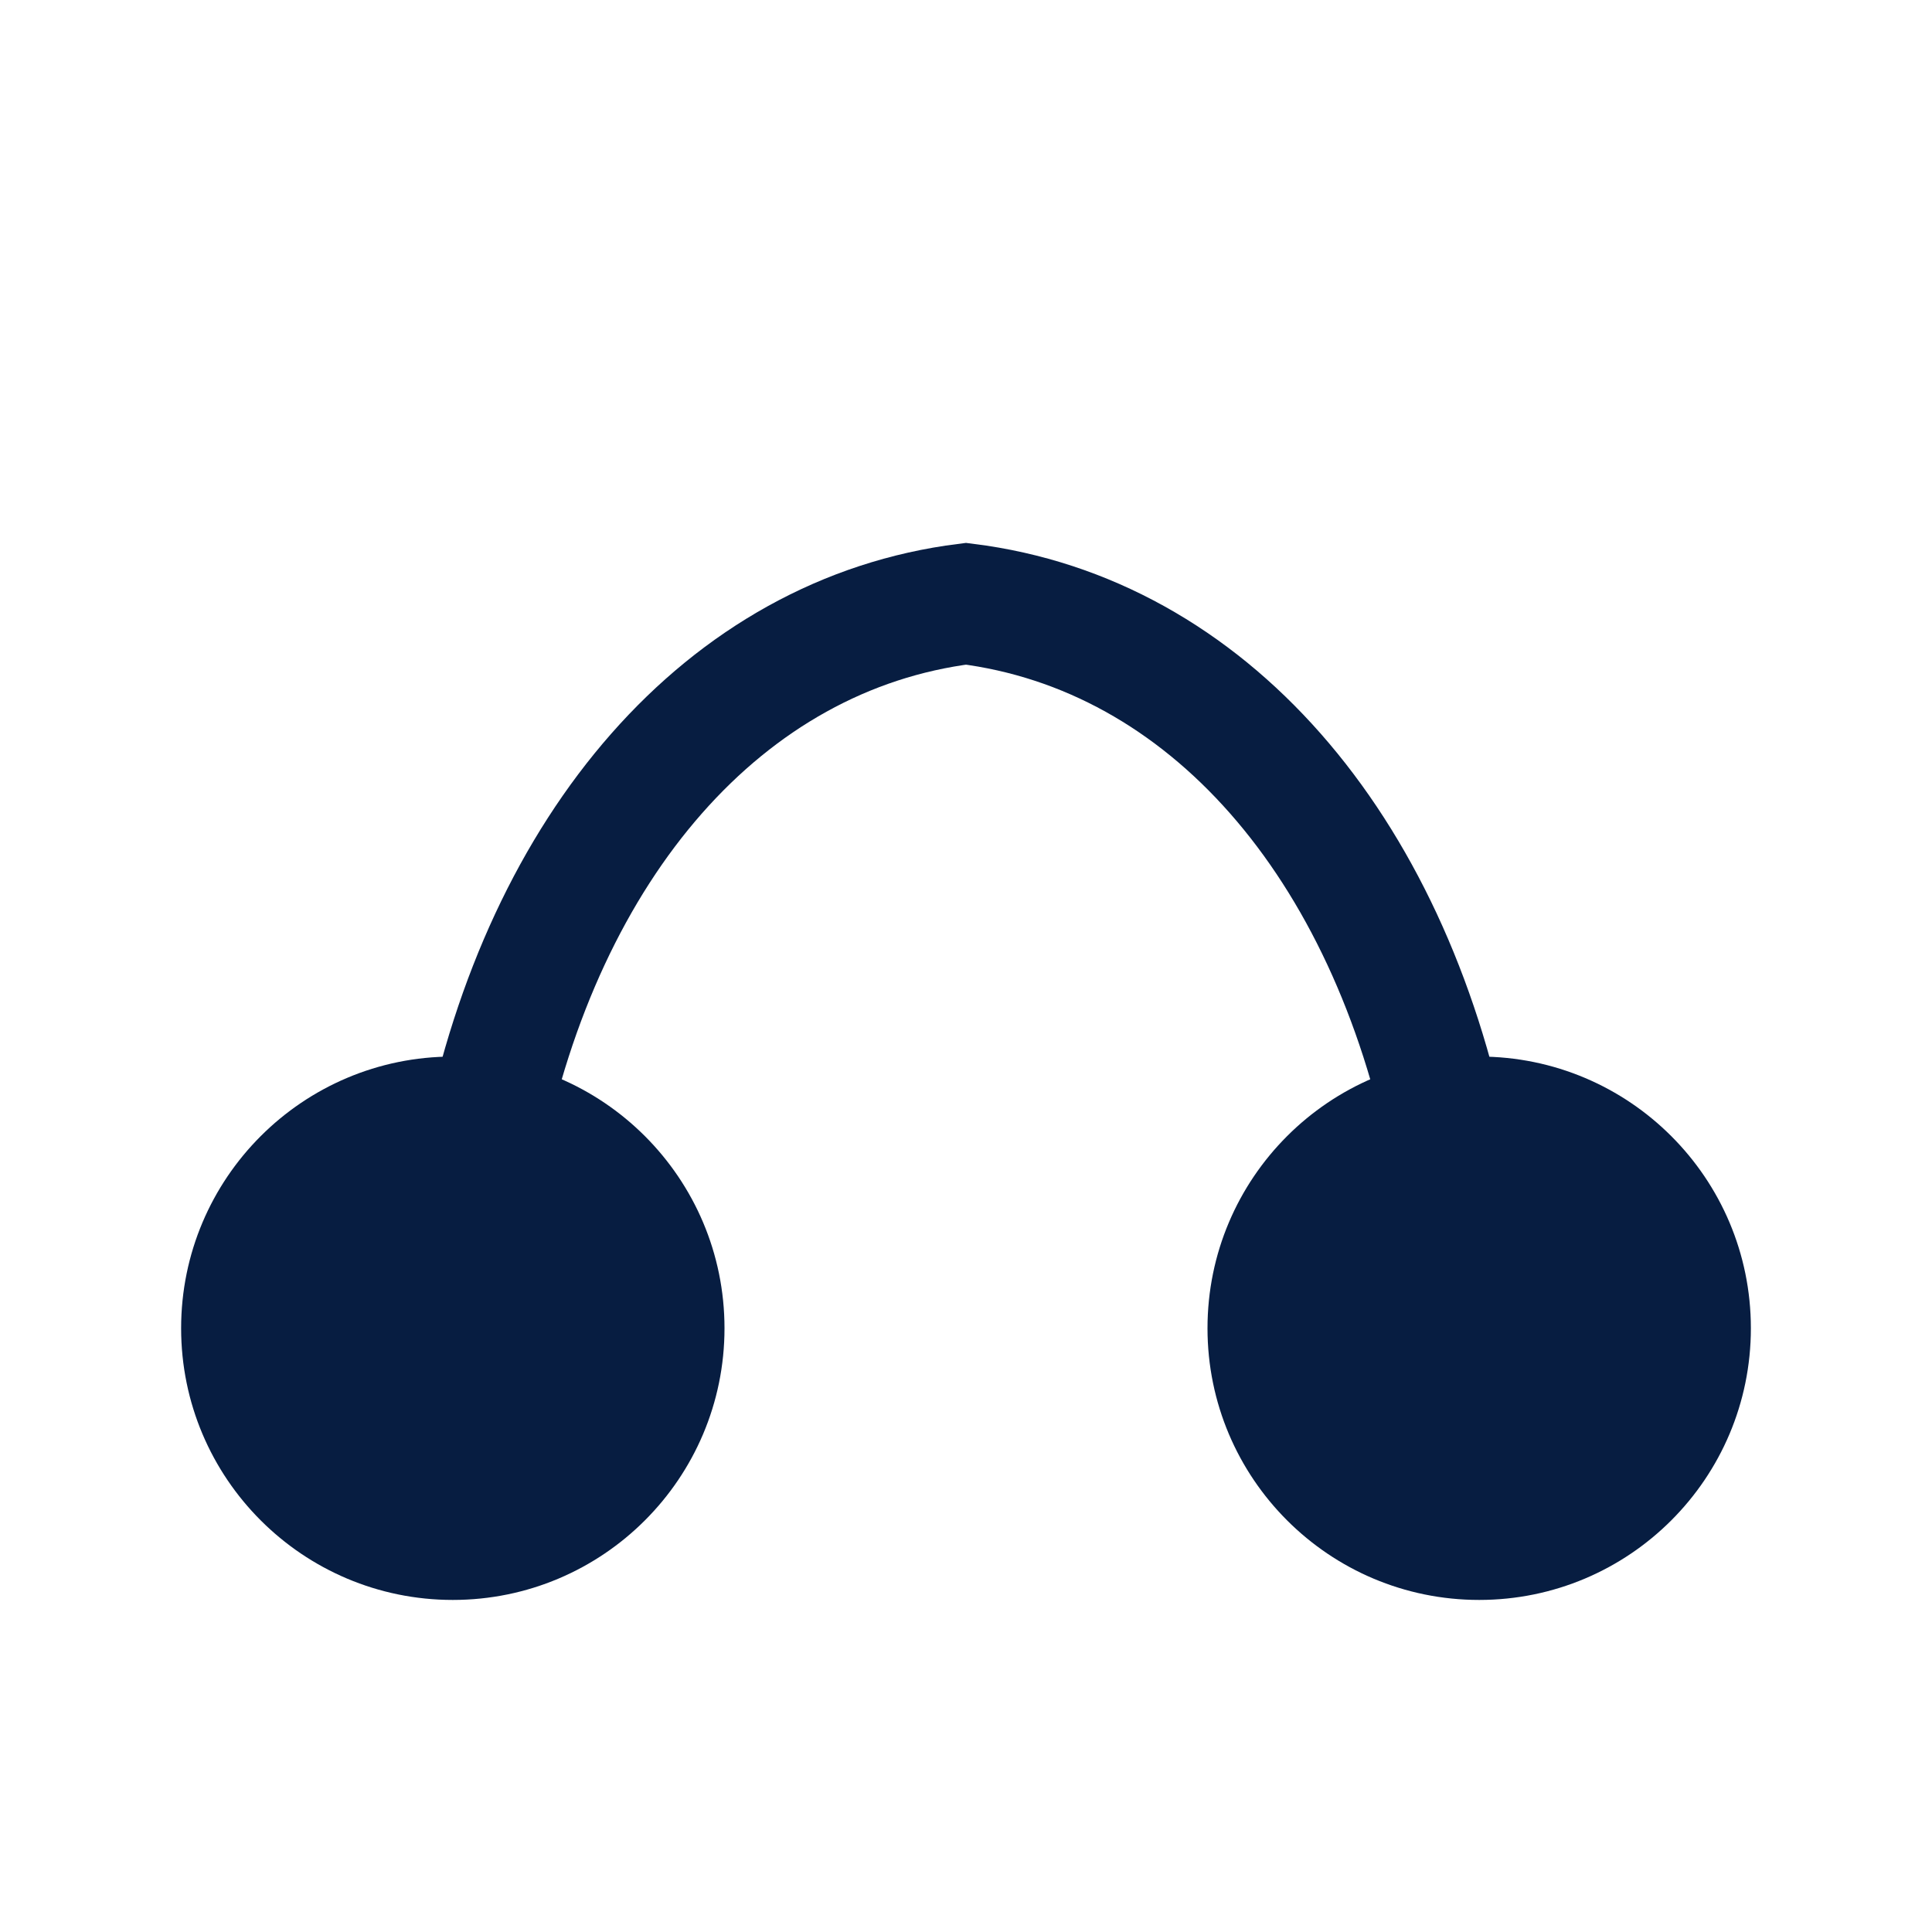
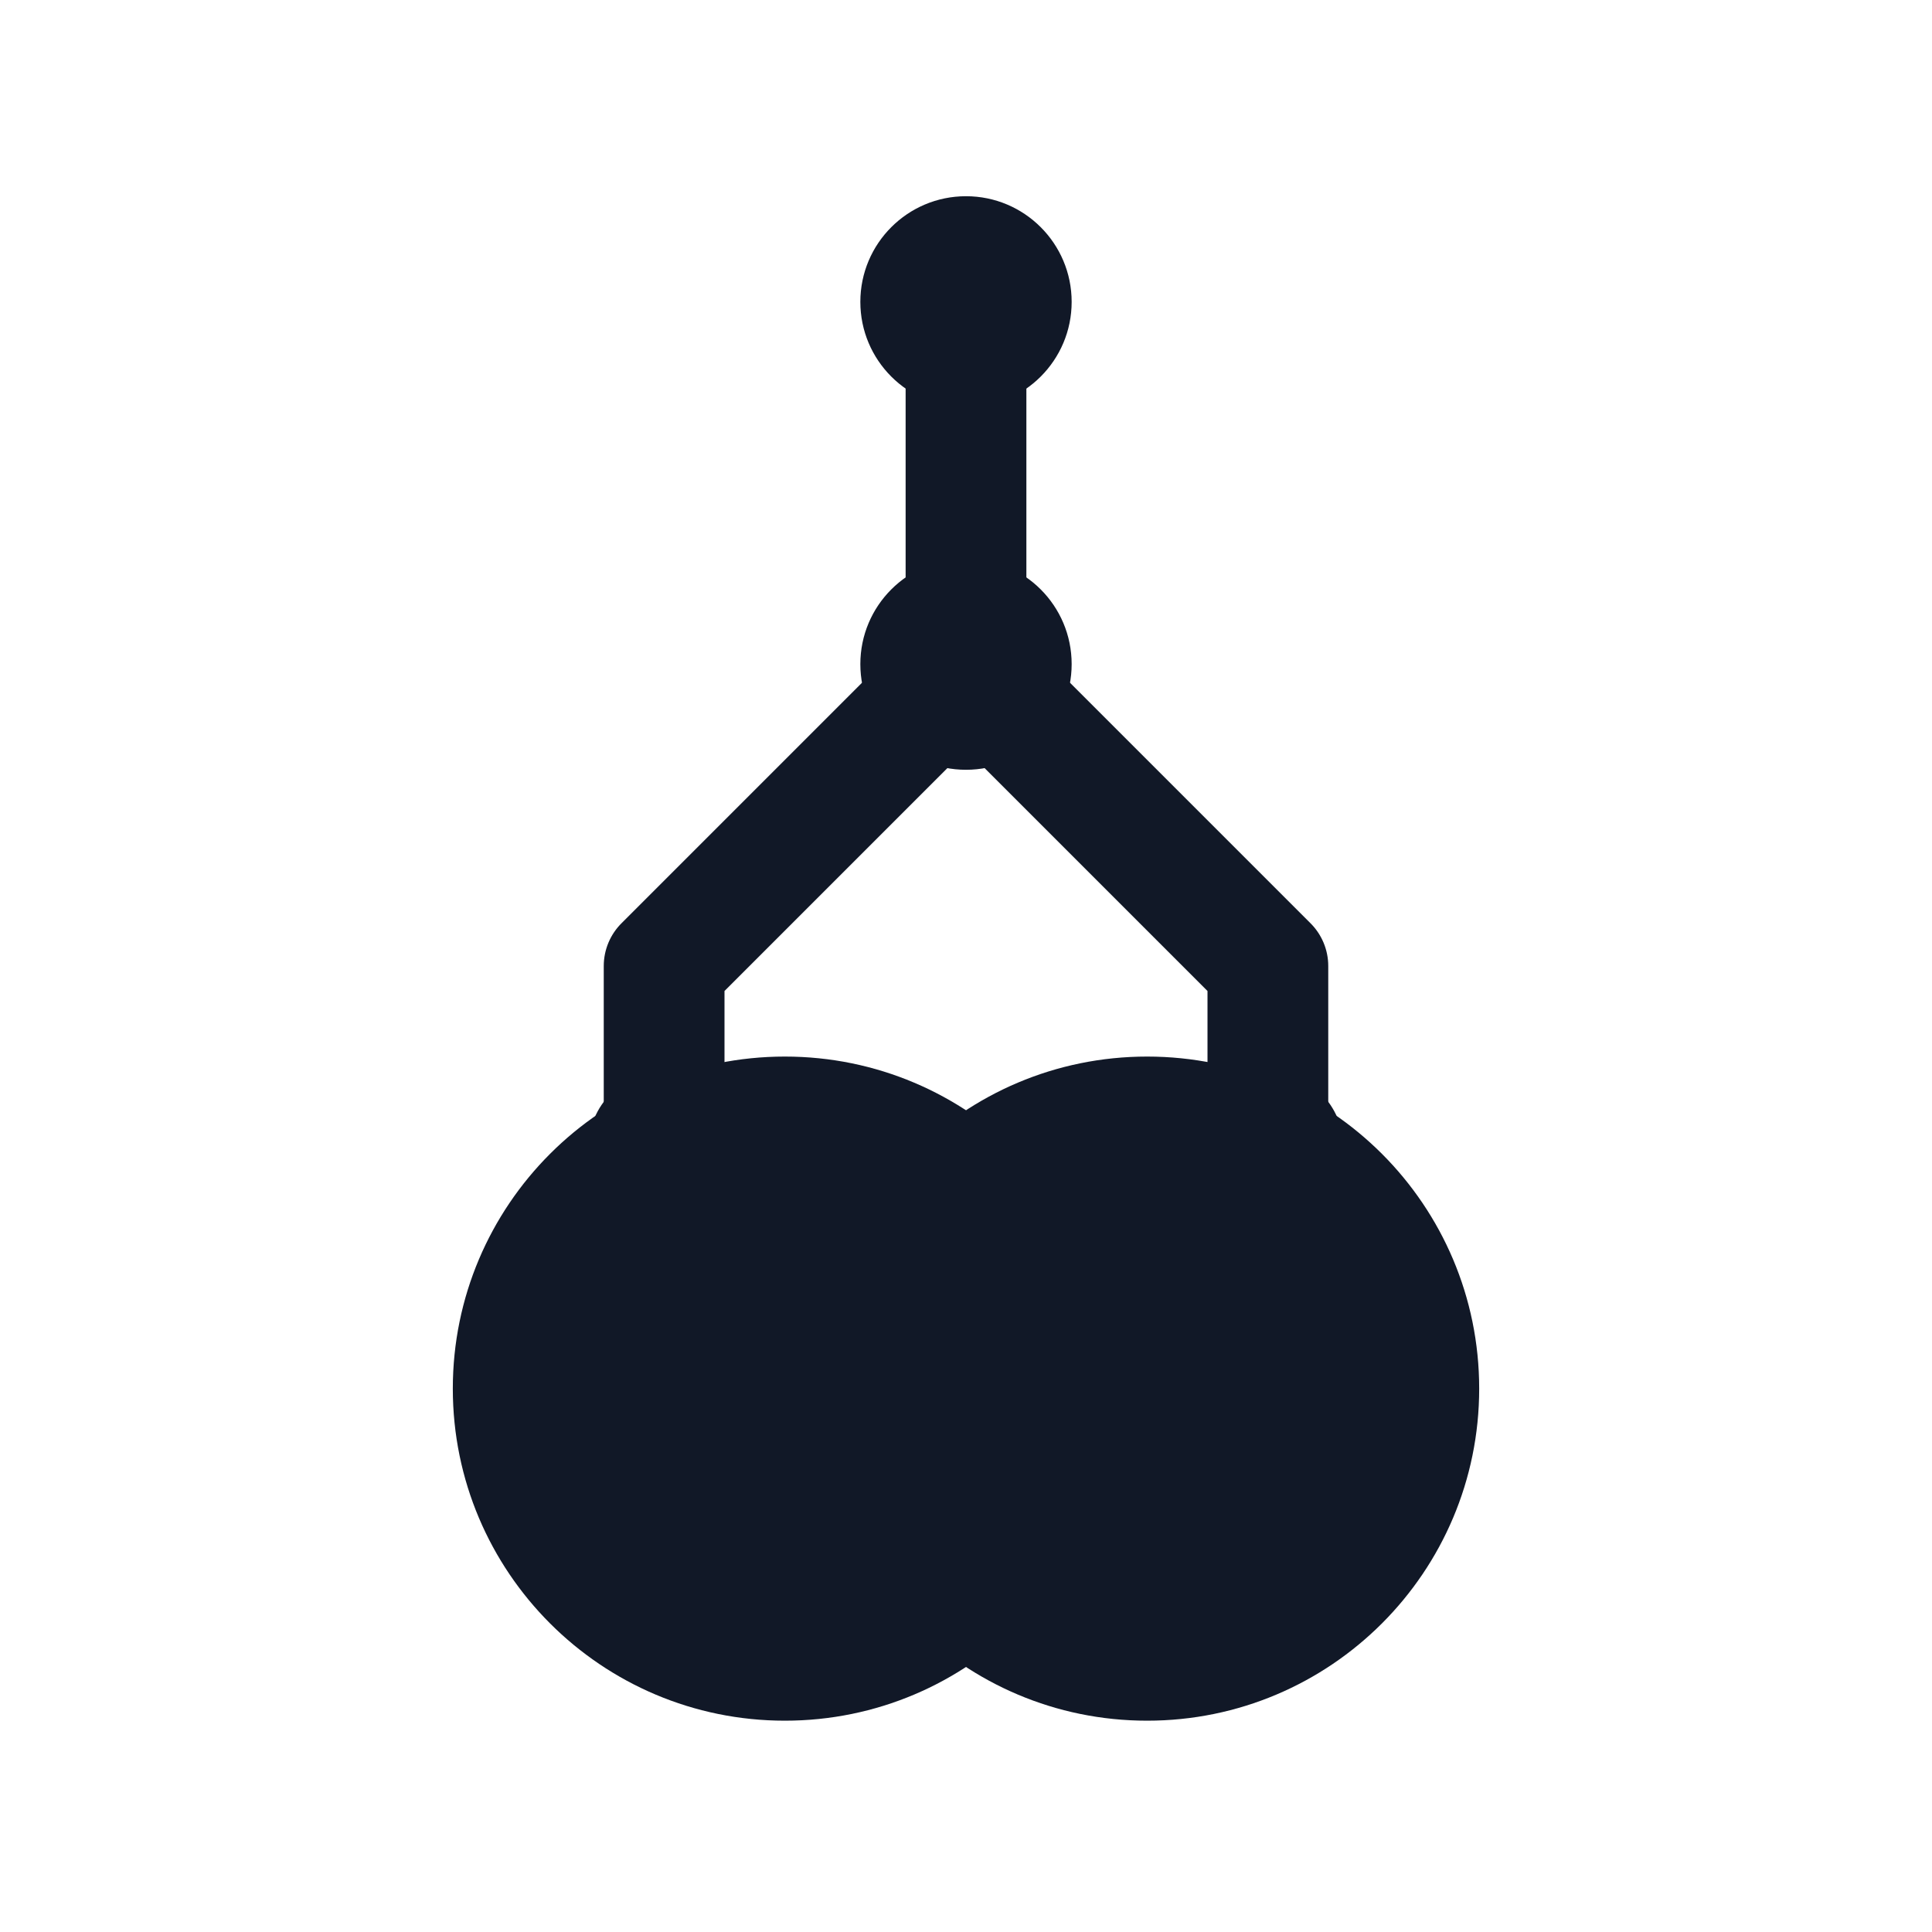
<svg xmlns="http://www.w3.org/2000/svg" viewBox="0 0 64 64" role="img" aria-labelledby="title desc">
-   <g fill="none" stroke="#071d41" stroke-width="4" stroke-linecap="round">
-     <path d="M16 38C18 28 24 21 32 20C40 21 46 28 48 38" />
+   <g fill="none" stroke="#111827" stroke-width="4" stroke-linejoin="round">
+     <path d="M 32 10 V 22 L 22 32 V 38" />
+     <path d="M 32 22 L 42 32 V 38" />
  </g>
-   <g fill="#071d41">
-     <circle cx="15" cy="44" r="9" />
-     <circle cx="49" cy="44" r="9" />
+   <g fill="#111827">
+     <circle cx="32" cy="10" r="3.5" />
+     <circle cx="32" cy="22" r="3.5" />
+     <circle cx="22" cy="38" r="2.5" />
+     <circle cx="42" cy="38" r="2.5" />
  </g>
+   <circle cx="26" cy="46" r="11" fill="#111827" />
+   <circle cx="38" cy="46" r="11" fill="#111827" />
</svg>
